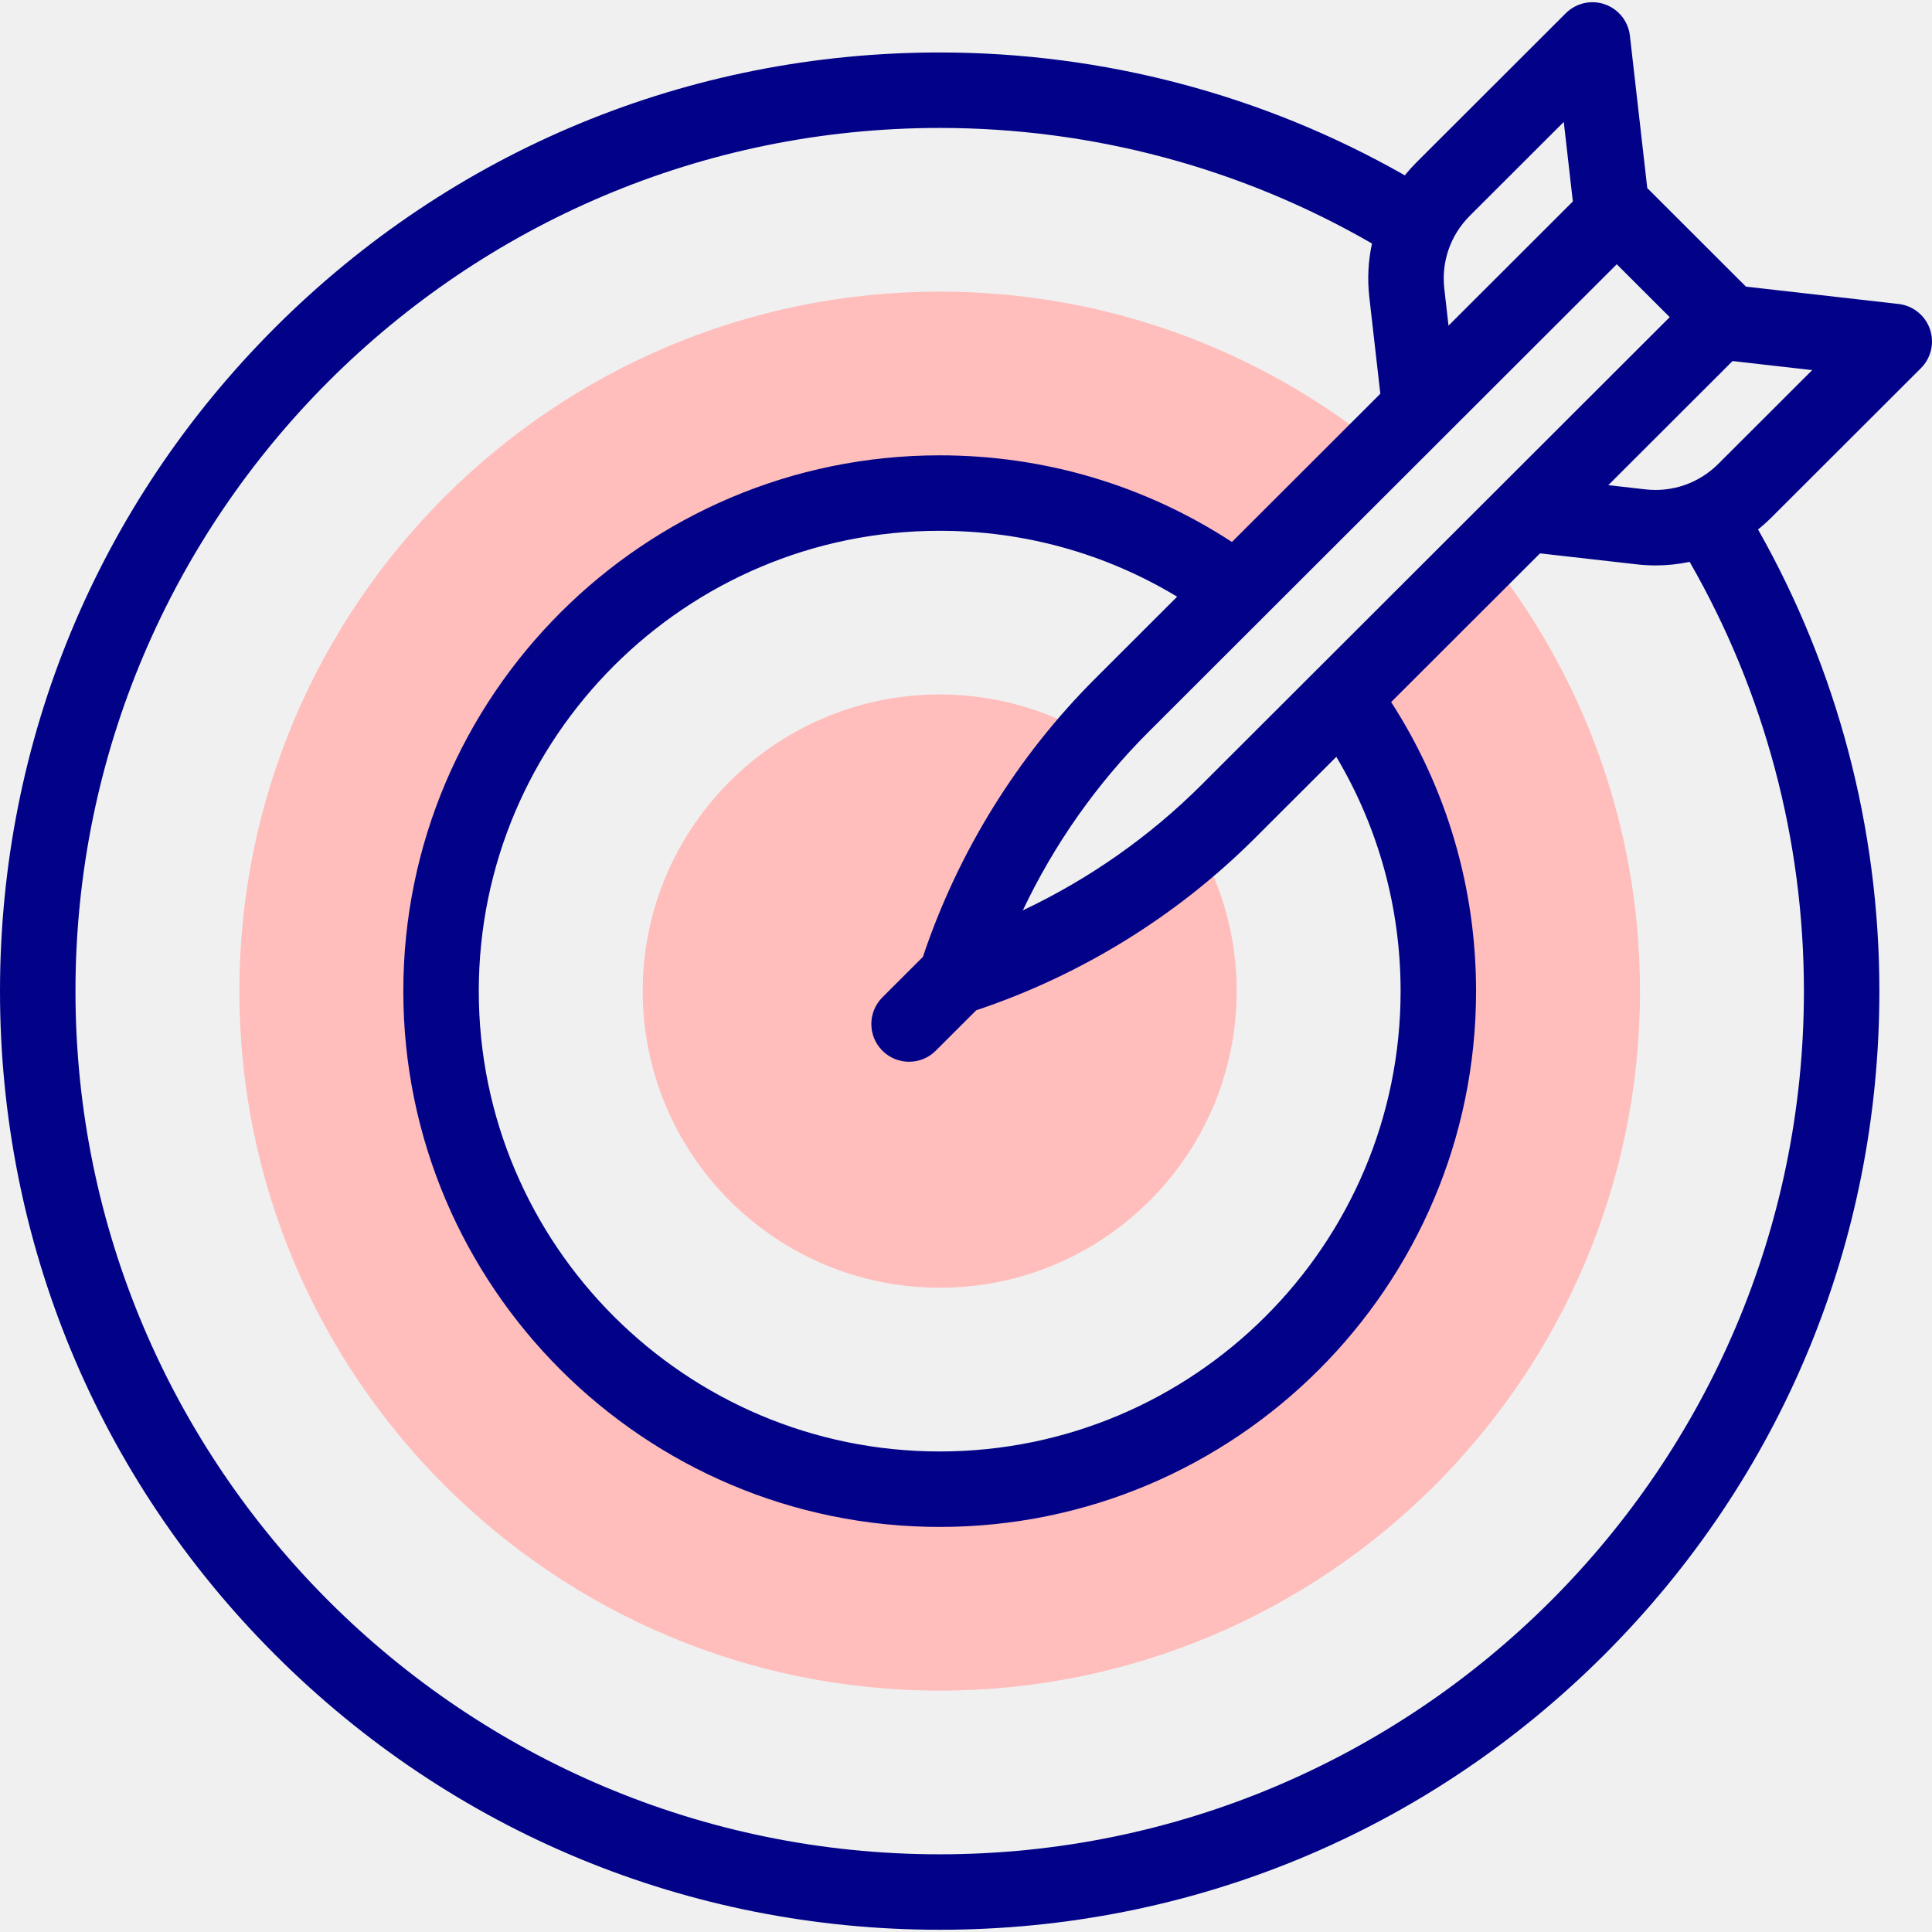
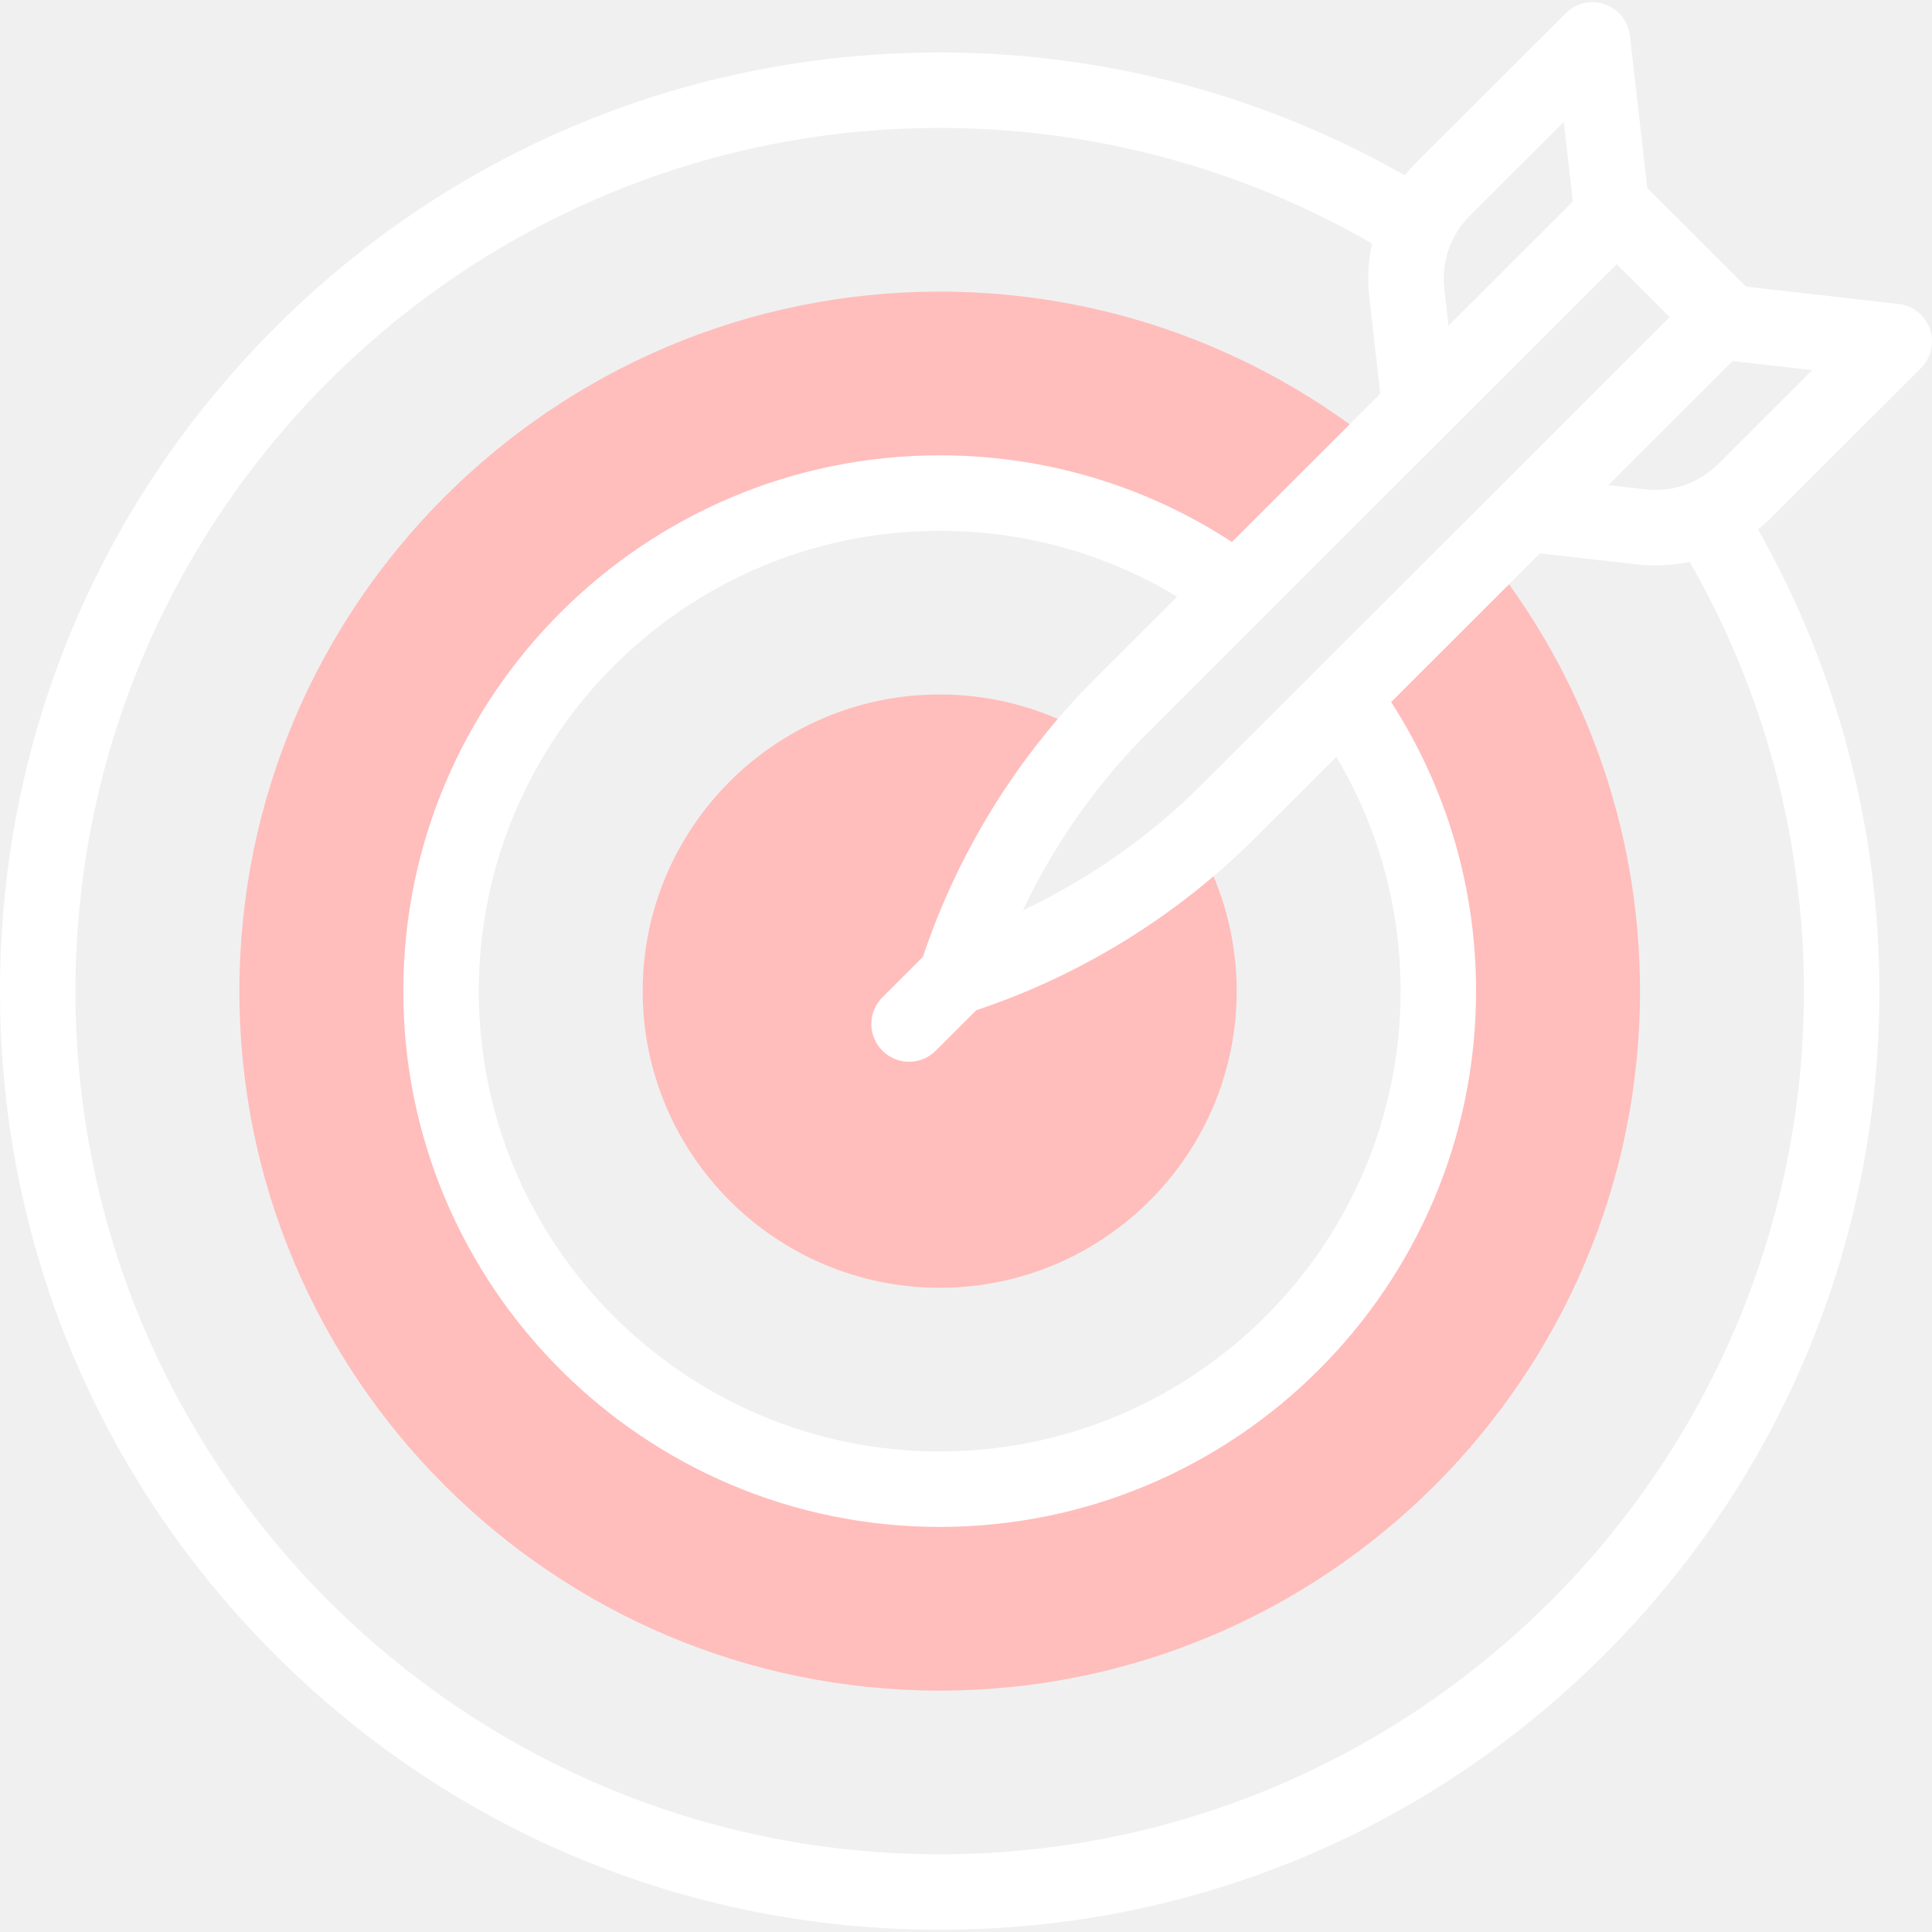
<svg xmlns="http://www.w3.org/2000/svg" id="Capa_1" enable-background="new 0 0 512 512" height="512" viewBox="0 0 512 512" width="512">
  <g>
    <g fill="#ffbdbc">
      <path d="m355.718 184.856c16 21.831 25.456 48.734 25.456 77.801 0 72.781-59.28 131.993-132.146 131.993s-132.146-59.212-132.146-131.993 59.28-131.993 132.146-131.993c29.416 0 56.617 9.65 78.598 25.947l38.065-38.021c-31.897-25.82-72.503-41.306-116.663-41.306-102.333 0-185.587 83.158-185.587 185.373s83.254 185.373 185.587 185.373 185.587-83.158 185.587-185.373c0-43.796-15.285-84.093-40.805-115.849z" />
      <path d="m253.34 258.964c7.527-23.543 19.843-45.232 36.132-63.726-11.827-7.105-25.666-11.194-40.444-11.194-43.398 0-78.704 35.266-78.704 78.614 0 43.347 35.307 78.614 78.704 78.614s78.704-35.266 78.704-78.614c0-14.446-3.922-27.995-10.757-39.64-18.479 16.198-40.134 28.45-63.635 35.946z" />
    </g>
    <g>
-       <path d="m509.067 97.566c2.717-2.714 3.64-6.745 2.374-10.371s-4.496-6.206-8.312-6.641l-40.436-4.595-26.15-26.12-4.6-40.379c-.435-3.813-3.013-7.042-6.636-8.308-3.625-1.27-7.651-.346-10.367 2.364l-39.563 39.518c-1.098 1.097-2.13 2.242-3.094 3.431-37.428-21.326-79.858-32.56-123.255-32.56-66.516 0-129.051 25.873-176.086 72.854-47.037 46.984-72.942 109.453-72.942 175.899s25.905 128.915 72.942 175.898c47.035 46.98 109.57 72.854 176.086 72.854s129.051-25.873 176.086-72.854c47.037-46.983 72.942-109.452 72.942-175.898 0-43.043-11.093-85.149-32.157-122.348 1.25-1.002 2.454-2.078 3.604-3.227zm-53.698 25.367c-5.112 5.107-12.162 7.577-19.354 6.752l-9.797-1.113 32.925-32.887 21.105 2.398zm-136.954 85.048c-13.718 13.702-29.822 24.988-47.351 33.273 8.293-17.499 19.589-33.578 33.302-47.274l124.092-123.949 14.034 14.017zm-73.836 45.602c-.02.02-.04.039-.06.059l-10.671 10.658c-3.907 3.903-3.911 10.235-.008 14.143 1.953 1.955 4.514 2.933 7.075 2.933 2.558 0 5.115-.975 7.067-2.925l10.671-10.659c.021-.021.041-.042.062-.063 27.698-9.239 53.183-24.97 73.835-45.597l21.589-21.564c11.172 18.766 17.035 40.045 17.035 62.091 0 67.268-54.794 121.993-122.146 121.993s-122.146-54.726-122.146-121.993 54.794-121.993 122.146-121.993c22.406 0 43.961 6.01 62.928 17.465l-21.725 21.7c-20.651 20.626-36.401 46.083-45.652 73.752zm169.838-221.275 2.4 21.081-32.945 32.907-1.116-9.801c-.815-7.169 1.646-14.208 6.756-19.312zm63.64 230.35c0 126.134-102.741 228.752-229.028 228.752s-229.029-102.618-229.029-228.752c0-126.135 102.741-228.753 229.028-228.753 40.386 0 79.854 10.571 114.561 30.63-1 4.602-1.254 9.397-.705 14.224v.001l2.915 25.589-39.327 39.282c-23.073-15.048-49.698-22.965-77.444-22.965-78.379 0-142.146 63.698-142.146 141.993s63.767 141.993 142.146 141.993 142.146-63.698 142.146-141.993c0-27.371-7.762-53.728-22.503-76.606l39.453-39.407 25.633 2.912v.001c1.674.189 3.341.283 5 .283 3.055 0 6.075-.319 9.017-.941 19.832 34.503 30.283 73.684 30.283 113.757z" fill="#020288" />
+       <path d="m509.067 97.566c2.717-2.714 3.64-6.745 2.374-10.371s-4.496-6.206-8.312-6.641l-40.436-4.595-26.15-26.12-4.6-40.379c-.435-3.813-3.013-7.042-6.636-8.308-3.625-1.27-7.651-.346-10.367 2.364l-39.563 39.518c-1.098 1.097-2.13 2.242-3.094 3.431-37.428-21.326-79.858-32.56-123.255-32.56-66.516 0-129.051 25.873-176.086 72.854-47.037 46.984-72.942 109.453-72.942 175.899s25.905 128.915 72.942 175.898c47.035 46.98 109.57 72.854 176.086 72.854s129.051-25.873 176.086-72.854c47.037-46.983 72.942-109.452 72.942-175.898 0-43.043-11.093-85.149-32.157-122.348 1.25-1.002 2.454-2.078 3.604-3.227zm-53.698 25.367c-5.112 5.107-12.162 7.577-19.354 6.752l-9.797-1.113 32.925-32.887 21.105 2.398zm-136.954 85.048c-13.718 13.702-29.822 24.988-47.351 33.273 8.293-17.499 19.589-33.578 33.302-47.274l124.092-123.949 14.034 14.017zm-73.836 45.602c-.02.02-.04.039-.06.059l-10.671 10.658c-3.907 3.903-3.911 10.235-.008 14.143 1.953 1.955 4.514 2.933 7.075 2.933 2.558 0 5.115-.975 7.067-2.925l10.671-10.659c.021-.021.041-.042.062-.063 27.698-9.239 53.183-24.97 73.835-45.597l21.589-21.564c11.172 18.766 17.035 40.045 17.035 62.091 0 67.268-54.794 121.993-122.146 121.993s-122.146-54.726-122.146-121.993 54.794-121.993 122.146-121.993c22.406 0 43.961 6.01 62.928 17.465l-21.725 21.7c-20.651 20.626-36.401 46.083-45.652 73.752zm169.838-221.275 2.4 21.081-32.945 32.907-1.116-9.801c-.815-7.169 1.646-14.208 6.756-19.312zm63.64 230.35c0 126.134-102.741 228.752-229.028 228.752s-229.029-102.618-229.029-228.752c0-126.135 102.741-228.753 229.028-228.753 40.386 0 79.854 10.571 114.561 30.63-1 4.602-1.254 9.397-.705 14.224v.001l2.915 25.589-39.327 39.282c-23.073-15.048-49.698-22.965-77.444-22.965-78.379 0-142.146 63.698-142.146 141.993s63.767 141.993 142.146 141.993 142.146-63.698 142.146-141.993c0-27.371-7.762-53.728-22.503-76.606l39.453-39.407 25.633 2.912v.001c1.674.189 3.341.283 5 .283 3.055 0 6.075-.319 9.017-.941 19.832 34.503 30.283 73.684 30.283 113.757z" fill="#fff" />
    </g>
  </g>
</svg>
